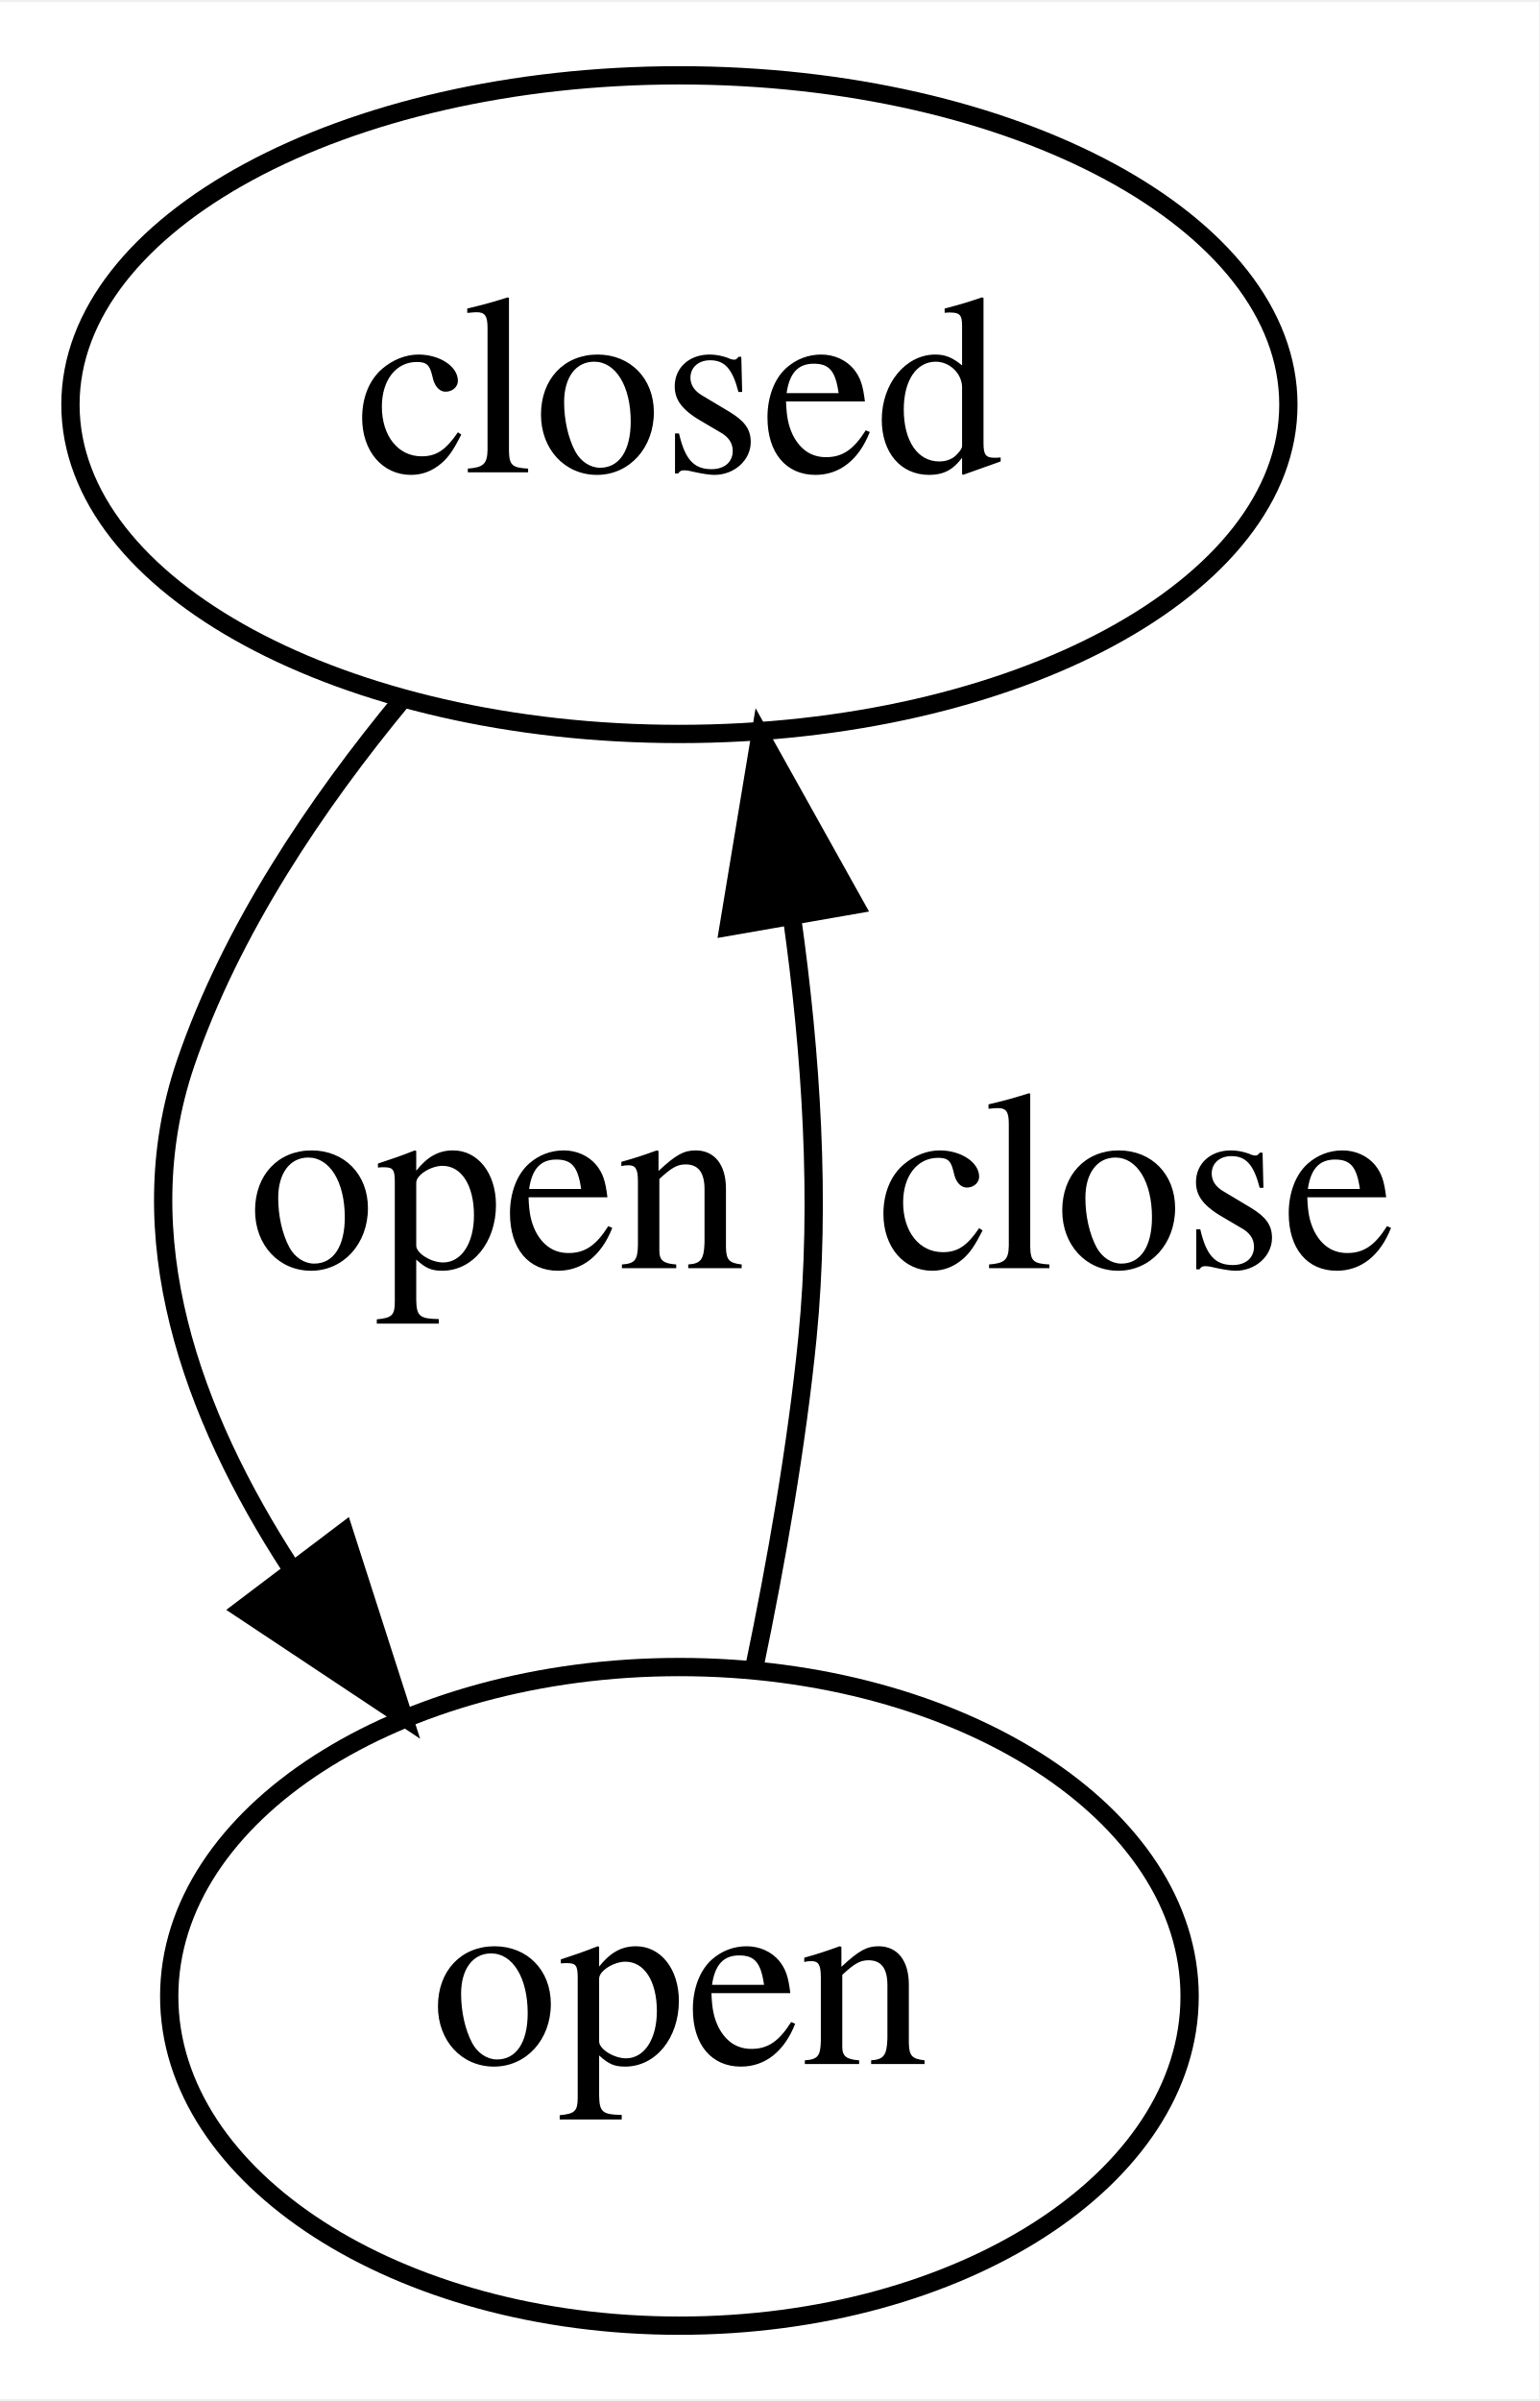
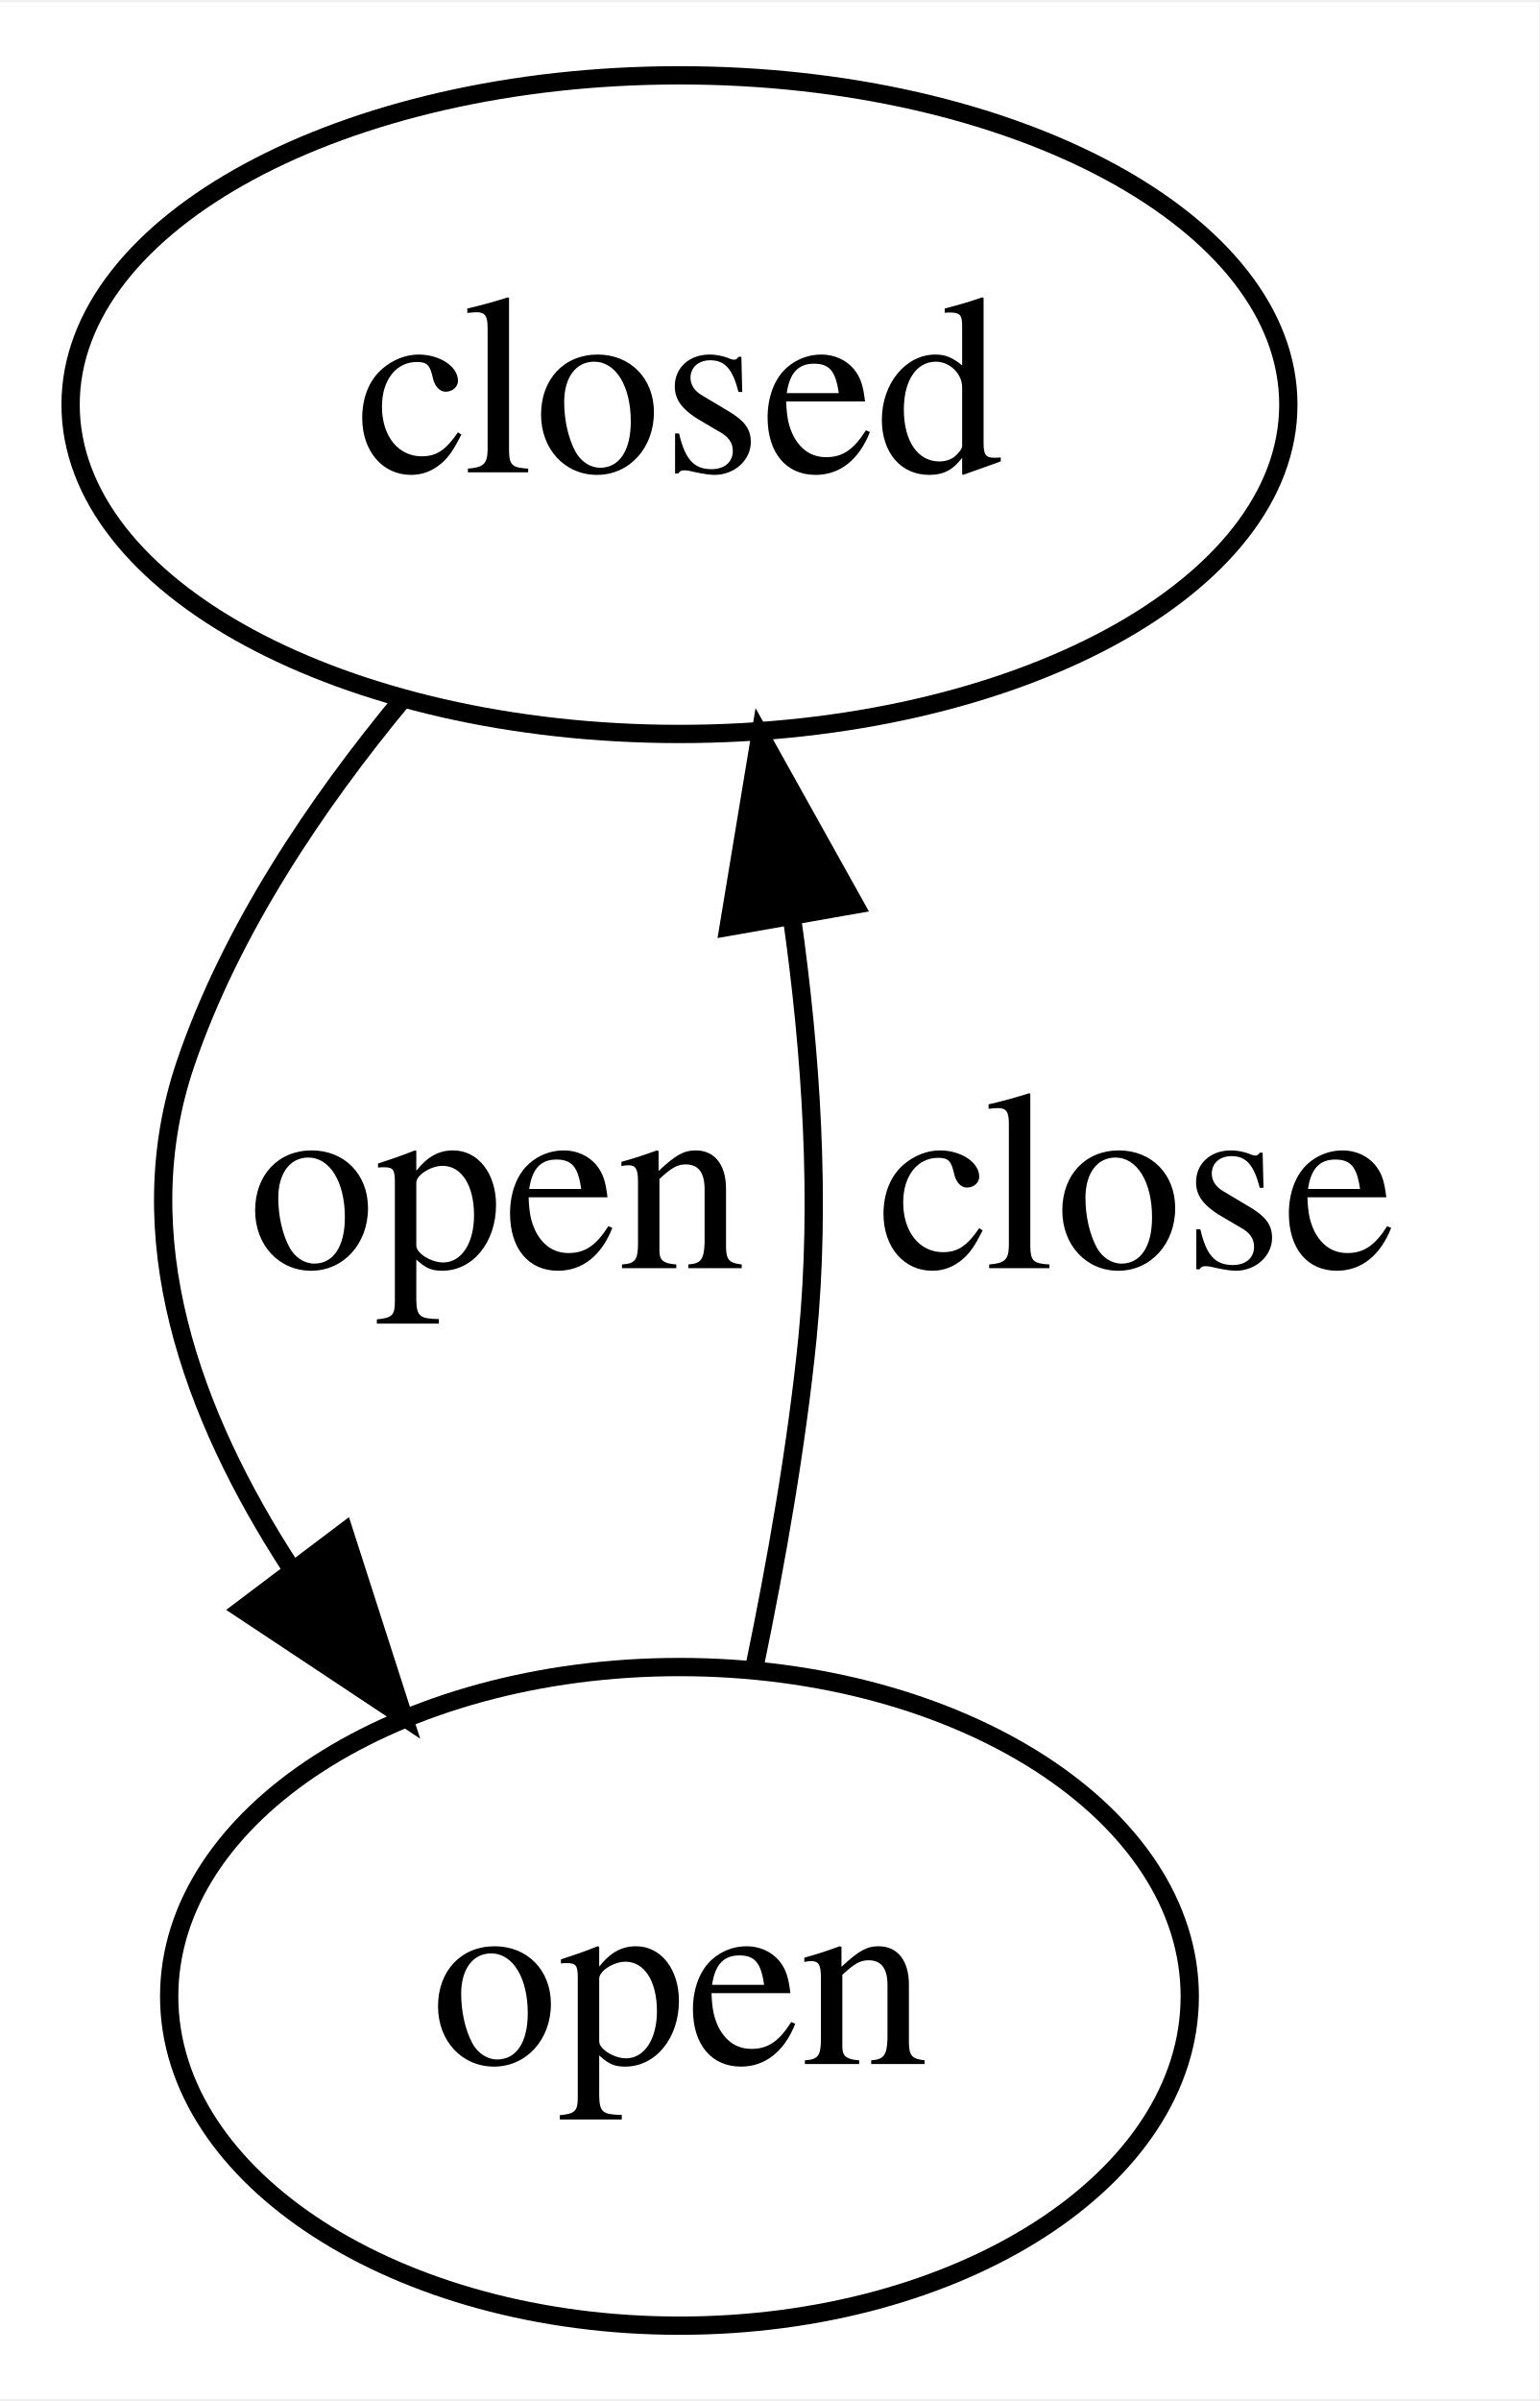
<svg xmlns="http://www.w3.org/2000/svg" width="84pt" height="131pt" viewBox="0.00 0.00 84.15 131.00">
  <g id="graph0" class="graph" transform="scale(1 1) rotate(0) translate(4 127)">
-     <polygon fill="white" stroke="none" points="-4,4 -4,-127 80.147,-127 80.147,4 -4,4" />
+     <polygon fill="white" stroke="transparent" points="-4,4 -4,-127 80.15,-127 80.15,4 -4,4" />
    <g id="node1" class="node">
-       <ellipse fill="none" stroke="black" cx="33.147" cy="-105" rx="33.295" ry="18" />
-       <text text-anchor="middle" x="33.147" y="-101.3" font-family="Times,serif" font-size="14.00">closed</text>
+       <ellipse fill="none" stroke="black" cx="33.15" cy="-105" rx="33.29" ry="18" />
+       <text text-anchor="middle" x="33.15" y="-101.3" font-family="Times,serif" font-size="14.00">closed</text>
    </g>
    <g id="node2" class="node">
-       <ellipse fill="none" stroke="black" cx="33.147" cy="-18" rx="27.895" ry="18" />
-       <text text-anchor="middle" x="33.147" y="-14.3" font-family="Times,serif" font-size="14.00">open</text>
+       <ellipse fill="none" stroke="black" cx="33.15" cy="-18" rx="27.9" ry="18" />
+       <text text-anchor="middle" x="33.15" y="-14.3" font-family="Times,serif" font-size="14.00">open</text>
    </g>
    <g id="edge1" class="edge">
-       <path fill="none" stroke="black" d="M18.047,-88.941C13.285,-83.193 8.623,-76.264 6.147,-69 2.934,-59.575 6.452,-49.809 11.893,-41.436" />
-       <polygon fill="black" stroke="black" points="14.815,-43.375 18.057,-33.288 9.233,-39.151 14.815,-43.375" />
-       <text text-anchor="middle" x="23.147" y="-57.8" font-family="Times,serif" font-size="14.00"> open </text>
+       <path fill="none" stroke="black" d="M18.05,-88.94C13.28,-83.19 8.62,-76.26 6.15,-69 2.93,-59.57 6.45,-49.81 11.89,-41.44" />
+       <polygon fill="black" stroke="black" points="14.82,-43.37 18.06,-33.29 9.23,-39.15 14.82,-43.37" />
+       <text text-anchor="middle" x="23.15" y="-57.8" font-family="Times,serif" font-size="14.00"> open </text>
    </g>
    <g id="edge2" class="edge">
-       <path fill="none" stroke="black" d="M37.245,-35.988C38.43,-41.678 39.561,-48.08 40.147,-54 40.887,-61.47 40.348,-69.538 39.304,-76.967" />
-       <polygon fill="black" stroke="black" points="35.839,-76.464 37.571,-86.916 42.735,-77.665 35.839,-76.464" />
-       <text text-anchor="middle" x="58.147" y="-57.8" font-family="Times,serif" font-size="14.00"> close </text>
+       <path fill="none" stroke="black" d="M37.25,-35.99C38.43,-41.68 39.56,-48.08 40.15,-54 40.89,-61.47 40.35,-69.54 39.3,-76.97" />
+       <polygon fill="black" stroke="black" points="35.84,-76.46 37.57,-86.92 42.73,-77.67 35.84,-76.46" />
+       <text text-anchor="middle" x="58.15" y="-57.8" font-family="Times,serif" font-size="14.00"> close </text>
    </g>
  </g>
</svg>
